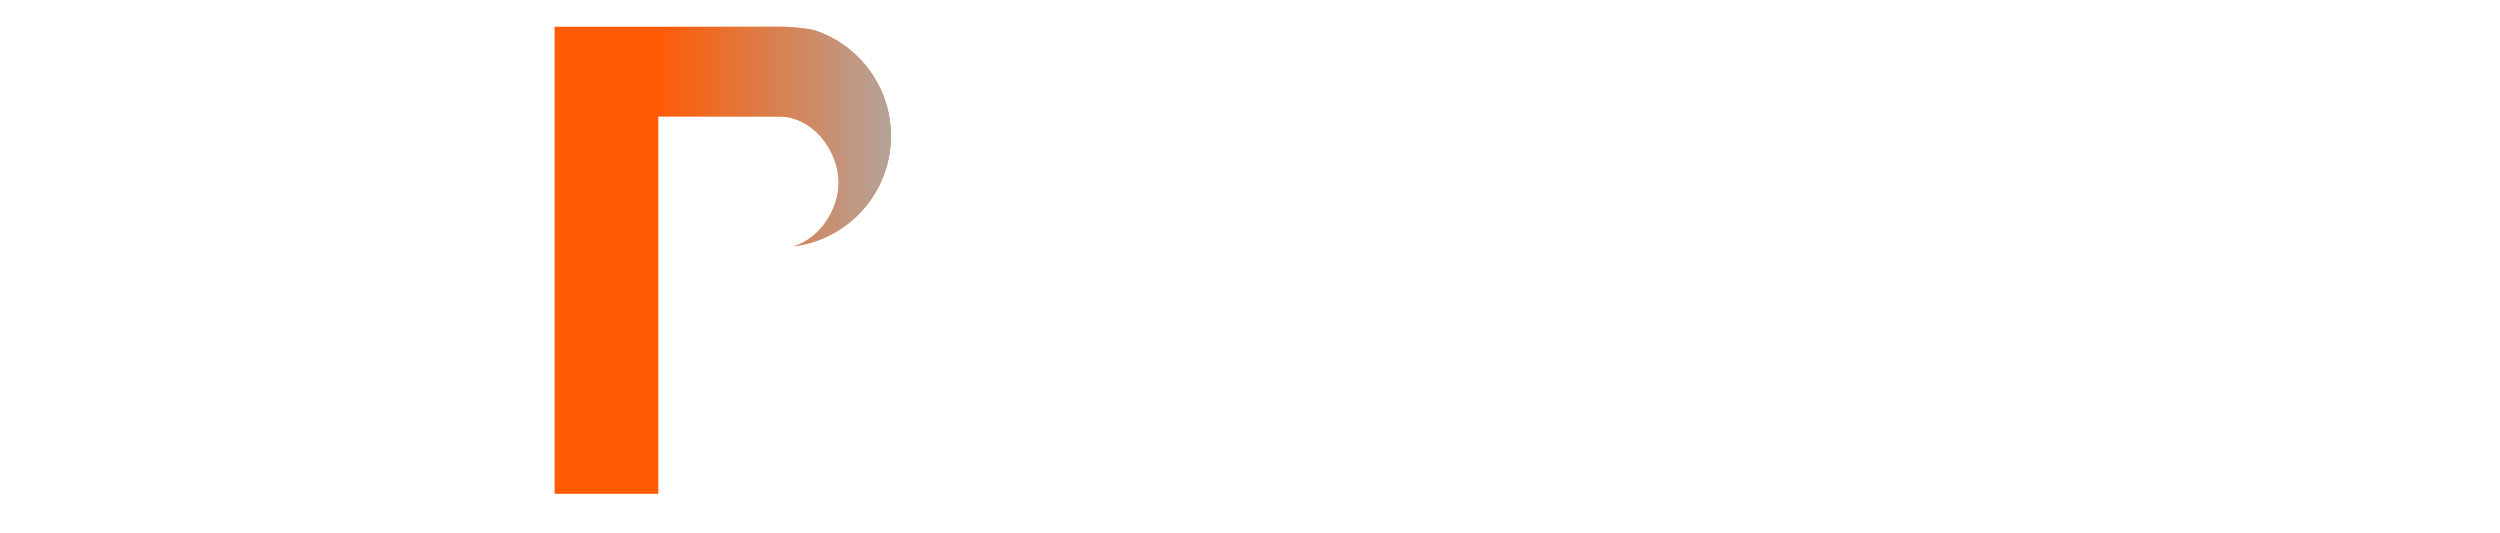
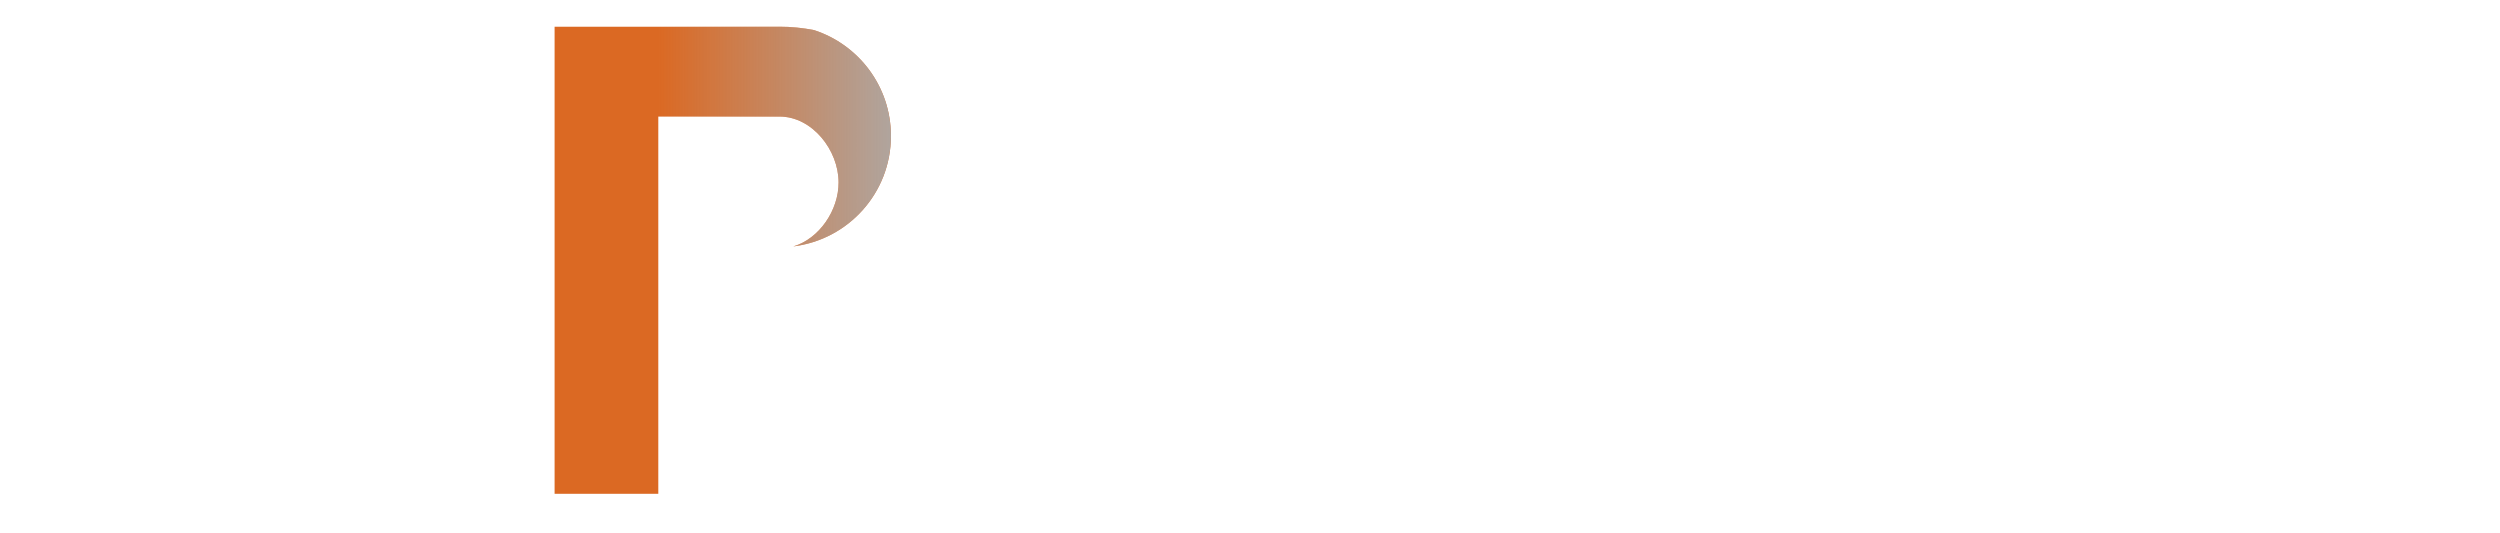
<svg xmlns="http://www.w3.org/2000/svg" version="1.1" viewBox="120 266 784 167" xml:space="preserve">
  <defs>
</defs>
  <g transform="matrix(2.0345 0 0 2.0345 512 349.3948)" id="glyphGroup_textPair_1778615469579_0.422315600394521">
    <g style="">
      <g transform="matrix(1 0 0 1 -154.126 -2.1338)">
        <g style="">
          <g transform="matrix(1 0 0 1 0 0)">
            <path style="stroke: none; stroke-width: 1; stroke-dasharray: none; stroke-linecap: butt; stroke-dashoffset: 0; stroke-linejoin: miter; stroke-miterlimit: 4; fill: rgb(255,255,255); fill-rule: nonzero; opacity: 1;" transform=" translate(-100, -100)" d="M 135.958 98.237 C 135.986 98.821 136 99.409 136 100 C 136 100.874 135.969 101.742 135.907 102.599 C 135.846 103.457 135.753 104.306 135.63 105.144 C 135.58 105.498 135.519 105.852 135.457 106.206 C 135.441 106.295 135.43 106.383 135.414 106.472 C 132.358 123.242 117.635 136 100 136 C 98.202 136 96.435 135.863 94.707 135.608 C 77.353 133.04 64 118.049 64 100 C 64 80.143 80.143 64 100 64 C 114.229 64 126.555 72.293 132.389 84.3 L 113.272 84.3 C 109.692 81.264 105.052 79.433 100 79.433 C 88.651 79.433 79.433 88.662 79.433 100 C 79.433 111.338 88.651 120.567 100 120.567 C 109.073 120.567 116.798 114.653 119.516 106.476 C 119.517 106.474 119.517 106.473 119.518 106.472 L 98.796 106.472 L 98.796 93.096 L 119.363 93.096 L 135.331 93.096 C 135.663 94.771 135.874 96.486 135.958 98.237 Z" stroke-linecap="round" />
          </g>
        </g>
      </g>
      <g transform="matrix(1 0 0 1 -75.3539 -0.874)">
        <g style="">
          <g transform="matrix(1 0 0 1 7.9921 0.2611)">
            <path style="stroke: none; stroke-width: 1; stroke-dasharray: none; stroke-linecap: butt; stroke-dashoffset: 0; stroke-linejoin: miter; stroke-miterlimit: 4; fill: rgb(255,255,255); fill-rule: nonzero; opacity: 1;" transform=" translate(-107.9919, -100.2611)" d="M 113.721 136 L 94.742 112.045 L 84.147 112.045 L 84.147 98.192 L 102.838 98.192 C 103.569 98.192 104.277 98.071 104.959 97.869 C 113.439 96.821 120.008 89.606 120.008 80.843 C 120.008 73.218 115.034 66.763 108.158 64.522 C 119.443 66.758 127.925 76.014 127.925 88.022 C 127.925 98.742 121.165 107.269 111.686 110.566 L 131.836 136 L 113.721 136 Z" stroke-linecap="round" />
          </g>
          <g transform="matrix(1 0 0 1 -5.914 0)">
-             <path style="stroke: none; stroke-width: 1; stroke-dasharray: none; stroke-linecap: butt; stroke-dashoffset: 0; stroke-linejoin: miter; stroke-miterlimit: 4; fill: rgb(255,91,4); fill-rule: nonzero; opacity: 1;" transform=" translate(-94.0858, -100)" d="M 120.008 80.843 C 120.008 89.606 113.439 96.821 104.959 97.869 C 108.957 96.682 111.941 92.311 111.941 88.022 C 111.941 83.002 107.858 77.853 102.838 77.853 L 84.148 77.853 L 84.148 136 L 68.163 136 L 68.163 64 L 84.148 64 L 84.148 64 L 102.838 64 L 102.838 64 C 104.663 64 106.442 64.182 108.158 64.522 C 115.035 66.763 120.008 73.218 120.008 80.843 Z" stroke-linecap="round" />
+             <path style="stroke: none; stroke-width: 1; stroke-dasharray: none; stroke-linecap: butt; stroke-dashoffset: 0; stroke-linejoin: miter; stroke-miterlimit: 4; fill: rgb(219,105,35); fill-rule: nonzero; opacity: 1;" transform=" translate(-94.0858, -100)" d="M 120.008 80.843 C 120.008 89.606 113.439 96.821 104.959 97.869 C 108.957 96.682 111.941 92.311 111.941 88.022 C 111.941 83.002 107.858 77.853 102.838 77.853 L 84.148 77.853 L 84.148 136 L 68.163 136 L 68.163 64 L 84.148 64 L 84.148 64 L 102.838 64 L 102.838 64 C 104.663 64 106.442 64.182 108.158 64.522 C 115.035 66.763 120.008 73.218 120.008 80.843 Z" stroke-linecap="round" />
          </g>
          <g transform="matrix(1 0 0 1 2.078 -19.0657)">
            <linearGradient id="SVGID_5392" gradientUnits="userSpaceOnUse" gradientTransform="matrix(1 0 0 1 0 0)" x1="84.148" y1="80.934" x2="120.008" y2="80.934">
              <stop offset="0%" style="stop-color:#ababab;stop-opacity: 0" />
              <stop offset="36.142%" style="stop-color:#ababab;stop-opacity: 0.325" />
              <stop offset="66.685%" style="stop-color:#ababab;stop-opacity: 0.6" />
              <stop offset="95.116%" style="stop-color:#ababab;stop-opacity: 0.856" />
              <stop offset="100%" style="stop-color:#ababab;stop-opacity: 0.9" />
            </linearGradient>
            <path style="stroke: none; stroke-width: 1; stroke-dasharray: none; stroke-linecap: butt; stroke-dashoffset: 0; stroke-linejoin: miter; stroke-miterlimit: 4; fill: url(#SVGID_5392); fill-rule: nonzero; opacity: 1;" transform=" translate(-102.0779, -80.9343)" d="M 84.148 64 L 102.838 64 L 102.838 64 C 104.663 64 106.442 64.182 108.158 64.522 C 115.035 66.763 120.008 73.218 120.008 80.843 C 120.008 89.606 113.439 96.821 104.959 97.869 C 108.957 96.682 111.941 92.311 111.941 88.022 C 111.941 83.002 107.858 77.853 102.838 77.853 L 84.148 77.853 L 84.148 64 Z" stroke-linecap="round" />
          </g>
        </g>
      </g>
      <g transform="matrix(1 0 0 1 -2.2075 -0.0001)">
        <g style="">
          <g transform="matrix(1 0 0 1 0 0)">
            <path style="stroke: none; stroke-width: 1; stroke-dasharray: none; stroke-linecap: butt; stroke-dashoffset: 0; stroke-linejoin: miter; stroke-miterlimit: 4; fill: rgb(255,255,255); fill-rule: nonzero; opacity: 1;" transform=" translate(-100.0024, -85.9773)" d="M 137.264 85.057 C 137.264 105.698 120.596 122.367 100.051 122.367 C 93.268 122.367 86.871 120.525 81.444 117.424 L 75.145 126.34 L 64.485 126.34 L 74.37 112.191 C 67.199 105.408 62.741 95.717 62.741 85.057 C 62.741 64.512 79.409 47.844 100.051 47.844 C 106.06 47.844 111.68 49.297 116.72 51.817 L 121.08 45.615 L 131.74 45.615 L 124.084 56.565 L 125.054 57.438 L 127.67 60.054 C 133.679 66.741 137.264 75.463 137.264 85.057 Z M 83.867 98.721 L 107.319 65.19 C 105.09 64.415 102.57 63.931 100.051 63.931 C 88.325 63.931 78.828 73.428 78.828 85.057 C 78.828 90.29 80.669 95.038 83.867 98.721 Z M 100.051 106.28 C 111.68 106.28 121.274 96.783 121.274 85.057 C 121.274 79.145 118.755 73.718 114.781 69.842 L 90.748 104.148 C 93.559 105.504 96.659 106.28 100.051 106.28 Z" stroke-linecap="round" />
          </g>
        </g>
      </g>
      <g transform="matrix(1 0 0 1 77.2668 -0.874)">
        <g style="">
          <g transform="matrix(1 0 0 1 0 0)">
            <path style="stroke: none; stroke-width: 1; stroke-dasharray: none; stroke-linecap: butt; stroke-dashoffset: 0; stroke-linejoin: miter; stroke-miterlimit: 4; fill: rgb(255,255,255); fill-rule: nonzero; opacity: 1;" transform=" translate(-100, -100)" d="M 117.623 64 L 133.606 64 L 133.606 117.886 L 133.606 135.996 L 133.606 136 L 82.377 94.929 L 82.377 135.996 L 66.394 135.996 L 66.394 64 L 66.394 64 L 117.623 105.071 L 117.623 64 Z" stroke-linecap="round" />
          </g>
        </g>
      </g>
      <g transform="matrix(1 0 0 1 156.52 -0.874)">
        <g style="">
          <g transform="matrix(1 0 0 1 0 0)">
            <path style="stroke: none; stroke-width: 1; stroke-dasharray: none; stroke-linecap: butt; stroke-dashoffset: 0; stroke-linejoin: miter; stroke-miterlimit: 4; fill: rgb(255,255,255); fill-rule: nonzero; opacity: 1;" transform=" translate(-100, -100)" d="M 117.623 64 L 133.606 64 L 133.606 117.886 L 133.606 135.996 L 133.606 136 L 82.377 94.929 L 82.377 135.996 L 66.394 135.996 L 66.394 64 L 66.394 64 L 117.623 105.071 L 117.623 64 Z" stroke-linecap="round" />
          </g>
        </g>
      </g>
    </g>
  </g>
  <g transform="matrix(2.0345 0 0 2.0345 512 349.3948)" style="" id="logo-title">
    <text xml:space="preserve" font-family="Brandmark-New-Bauhaus" font-size="72" font-style="normal" font-weight="600" style="stroke: none; stroke-width: 1; stroke-dasharray: none; stroke-linecap: butt; stroke-dashoffset: 0; stroke-linejoin: miter; stroke-miterlimit: 4; fill: rgb(255,255,255); fill-opacity: 0; fill-rule: nonzero; opacity: 1; text-decoration-thickness: 13.563%; white-space: pre;">
      <tspan x="-196.299" y="22.618">G</tspan>
      <tspan x="-116.659" y="22.618"></tspan>
      <tspan x="-45.642" y="22.618">Ø</tspan>
      <tspan x="34.193" y="22.618">N</tspan>
      <tspan x="113.446" y="22.618">N</tspan>
    </text>
  </g>
  <g transform="matrix(0.7478 0 0 0.741 512 477.0436)" id="glyphGroup_textPair_1778615469620_0.12364388525774639">
    <g style="">
      <g transform="matrix(1 0 0 1 -496.6099 -5.112)">
        <g style="">
          <g transform="matrix(1 0 0 1 0 0)">
            <path style="stroke: none; stroke-width: 1; stroke-dasharray: none; stroke-linecap: butt; stroke-dashoffset: 0; stroke-linejoin: miter; stroke-miterlimit: 4; fill: rgb(255,255,255); fill-rule: nonzero; opacity: 1;" transform=" translate(-100.972, -96.172)" d="M 98.92 72.844 Q 106.48 72.844 111.592 74.716 Q 116.704 76.588 119.728 79.828 Q 122.752 82.996 124.048 87.172 Q 125.416 91.348 125.416 95.956 Q 125.416 100.636 123.976 104.884 Q 122.536 109.132 119.368 112.444 Q 116.272 115.684 111.232 117.628 Q 106.192 119.5 98.92 119.5 L 76.528 119.5 L 76.528 72.844 Z M 84.736 112.3 L 98.848 112.3 Q 104.176 112.3 107.704 110.932 Q 111.232 109.564 113.32 107.26 Q 115.408 104.884 116.272 102.004 Q 117.136 99.052 117.136 95.956 Q 117.136 92.86 116.272 90.052 Q 115.408 87.172 113.32 84.94 Q 111.232 82.636 107.704 81.34 Q 104.176 79.972 98.848 79.972 L 84.736 79.972 Z" stroke-linecap="round" />
          </g>
        </g>
      </g>
      <g transform="matrix(1 0 0 1 -445.9398 0.288)">
        <g style="">
          <g transform="matrix(1 0 0 1 0 0)">
            <path style="stroke: none; stroke-width: 1; stroke-dasharray: none; stroke-linecap: butt; stroke-dashoffset: 0; stroke-linejoin: miter; stroke-miterlimit: 4; fill: rgb(255,255,255); fill-rule: nonzero; opacity: 1;" transform=" translate(-100.0541, -101.572)" d="M 111.916 107.692 L 119.62 107.692 Q 119.044 111.364 116.74 114.244 Q 114.508 117.052 110.62 118.708 Q 106.732 120.292 101.332 120.292 Q 95.212 120.292 90.388 118.06 Q 85.564 115.756 82.828 111.58 Q 80.092 107.404 80.092 101.644 Q 80.092 95.956 82.756 91.708 Q 85.42 87.46 90.1 85.156 Q 94.852 82.852 101.044 82.852 Q 107.452 82.852 111.7 85.156 Q 116.02 87.388 118.108 91.924 Q 120.196 96.388 119.836 103.228 L 88.228 103.228 Q 88.588 106.252 90.172 108.7 Q 91.828 111.076 94.636 112.444 Q 97.444 113.74 101.188 113.74 Q 105.364 113.74 108.172 112.084 Q 111.052 110.428 111.916 107.692 Z M 100.828 89.332 Q 95.932 89.332 92.764 91.78 Q 89.596 94.156 88.66 97.9 L 111.772 97.9 Q 111.484 93.868 108.532 91.636 Q 105.58 89.332 100.828 89.332 Z" stroke-linecap="round" />
          </g>
        </g>
      </g>
      <g transform="matrix(1 0 0 1 -404.7671 0.288)">
        <g style="">
          <g transform="matrix(1 0 0 1 0 0)">
            <path style="stroke: none; stroke-width: 1; stroke-dasharray: none; stroke-linecap: butt; stroke-dashoffset: 0; stroke-linejoin: miter; stroke-miterlimit: 4; fill: rgb(255,255,255); fill-rule: nonzero; opacity: 1;" transform=" translate(-99.991, -101.572)" d="M 84.196 107.692 L 91.612 107.692 Q 92.188 110.428 94.564 112.156 Q 96.94 113.812 100.972 113.812 Q 103.564 113.812 105.004 113.236 Q 106.516 112.66 107.092 111.652 Q 107.74 110.644 107.74 109.348 Q 107.74 107.764 106.804 106.9 Q 105.94 106.036 104.212 105.46 Q 102.484 104.884 99.892 104.452 Q 97.228 103.804 94.636 103.012 Q 92.044 102.22 89.956 101.068 Q 87.868 99.844 86.644 98.044 Q 85.492 96.172 85.492 93.508 Q 85.492 91.06 86.572 89.116 Q 87.724 87.1 89.74 85.732 Q 91.756 84.364 94.492 83.644 Q 97.228 82.852 100.468 82.852 Q 105.148 82.852 108.244 84.364 Q 111.412 85.876 112.996 88.612 Q 114.652 91.348 114.652 94.876 L 107.596 94.876 Q 107.02 91.996 105.364 90.7 Q 103.708 89.404 100.396 89.404 Q 97.084 89.404 95.356 90.556 Q 93.628 91.708 93.628 93.724 Q 93.628 95.236 94.708 96.172 Q 95.86 97.036 97.948 97.684 Q 100.036 98.332 102.844 98.98 Q 105.436 99.7 107.74 100.492 Q 110.044 101.212 111.844 102.364 Q 113.716 103.444 114.796 105.244 Q 115.876 107.044 115.876 109.708 Q 115.876 113.02 114.076 115.396 Q 112.348 117.772 109.036 119.068 Q 105.724 120.292 101.044 120.292 Q 96.94 120.292 93.916 119.356 Q 90.964 118.42 88.948 116.908 Q 87.004 115.396 85.924 113.668 Q 84.844 111.94 84.412 110.356 Q 84.052 108.772 84.196 107.692 Z" stroke-linecap="round" />
          </g>
        </g>
      </g>
      <g transform="matrix(1 0 0 1 -377.0899 -7.308)">
        <g style="">
          <g transform="matrix(1 0 0 1 -0.036 7.596)">
            <path style="stroke: none; stroke-width: 1; stroke-dasharray: none; stroke-linecap: butt; stroke-dashoffset: 0; stroke-linejoin: miter; stroke-miterlimit: 4; fill: rgb(255,255,255); fill-rule: nonzero; opacity: 1;" transform=" translate(-99.928, -101.572)" d="M 95.896 83.644 L 103.96 83.644 L 103.96 119.5 L 95.896 119.5 Z" stroke-linecap="round" />
          </g>
          <g transform="matrix(1 0 0 1 0 -21.672)">
            <path style="stroke: none; stroke-width: 1; stroke-dasharray: none; stroke-linecap: butt; stroke-dashoffset: 0; stroke-linejoin: miter; stroke-miterlimit: 4; fill: rgb(255,255,255); fill-rule: nonzero; opacity: 1;" transform=" translate(-99.964, -72.304)" d="M 104.752 68.452 L 104.752 76.156 L 95.176 76.156 L 95.176 68.452 Z" stroke-linecap="round" />
          </g>
        </g>
      </g>
      <g transform="matrix(1 0 0 1 -345.2659 7.2)">
        <g style="">
          <g transform="matrix(1 0 0 1 0 0)">
            <path style="stroke: none; stroke-width: 1; stroke-dasharray: none; stroke-linecap: butt; stroke-dashoffset: 0; stroke-linejoin: miter; stroke-miterlimit: 4; fill: rgb(255,255,255); fill-rule: nonzero; opacity: 1;" transform=" translate(-100.324, -108.484)" d="M 98.056 113.956 Q 93.016 113.956 88.912 112.156 Q 84.88 110.356 82.504 106.9 Q 80.2 103.444 80.2 98.62 Q 80.2 93.796 82.432 90.268 Q 84.736 86.74 88.768 84.796 Q 92.872 82.852 98.056 82.852 Q 99.568 82.852 100.936 83.068 Q 102.376 83.284 103.672 83.644 L 120.448 83.716 L 120.448 90.412 Q 116.992 90.484 113.464 89.476 Q 110.008 88.396 107.344 87.244 L 107.128 86.812 Q 109.576 88.036 111.52 89.836 Q 113.536 91.564 114.688 93.796 Q 115.84 96.028 115.84 98.836 Q 115.84 103.588 113.536 106.972 Q 111.304 110.356 107.272 112.156 Q 103.312 113.956 98.056 113.956 Z M 109.576 134.116 L 109.576 132.46 Q 109.576 128.932 107.488 127.492 Q 105.4 126.052 101.656 126.052 L 91.936 126.052 Q 89.056 126.052 86.968 125.548 Q 84.952 125.116 83.728 124.18 Q 82.504 123.316 81.928 122.092 Q 81.352 120.94 81.352 119.5 Q 81.352 116.62 83.08 115.18 Q 84.88 113.74 87.76 113.308 Q 90.712 112.876 93.952 113.164 L 98.056 113.956 Q 93.808 114.1 91.576 114.748 Q 89.416 115.324 89.416 117.124 Q 89.416 118.204 90.28 118.852 Q 91.144 119.5 92.728 119.5 L 102.952 119.5 Q 107.344 119.5 110.656 120.508 Q 113.968 121.588 115.768 124.036 Q 117.64 126.556 117.64 130.876 L 117.64 134.116 Z M 98.056 107.692 Q 100.936 107.692 103.168 106.612 Q 105.4 105.532 106.696 103.516 Q 107.992 101.5 107.992 98.62 Q 107.992 95.74 106.696 93.652 Q 105.4 91.564 103.168 90.484 Q 100.936 89.404 98.056 89.404 Q 95.248 89.404 92.944 90.484 Q 90.712 91.564 89.416 93.652 Q 88.12 95.668 88.12 98.62 Q 88.12 101.5 89.416 103.516 Q 90.712 105.532 92.944 106.612 Q 95.176 107.692 98.056 107.692 Z" stroke-linecap="round" />
          </g>
        </g>
      </g>
      <g transform="matrix(1 0 0 1 -300.0499 -0.108)">
        <g style="">
          <g transform="matrix(1 0 0 1 0 0)">
            <path style="stroke: none; stroke-width: 1; stroke-dasharray: none; stroke-linecap: butt; stroke-dashoffset: 0; stroke-linejoin: miter; stroke-miterlimit: 4; fill: rgb(255,255,255); fill-rule: nonzero; opacity: 1;" transform=" translate(-100.036, -101.176)" d="M 81.352 83.644 L 89.344 83.644 L 89.344 119.5 L 81.352 119.5 Z M 104.464 82.852 Q 107.56 82.852 110.152 83.716 Q 112.816 84.58 114.688 86.38 Q 116.632 88.108 117.64 90.7 Q 118.72 93.292 118.72 96.82 L 118.72 119.5 L 110.728 119.5 L 110.728 98.404 Q 110.728 94.012 108.568 91.924 Q 106.48 89.764 101.944 89.764 Q 98.488 89.764 95.608 91.276 Q 92.8 92.716 91 95.092 Q 89.2 97.396 88.912 100.204 L 88.84 96.316 Q 89.2 93.652 90.424 91.276 Q 91.648 88.828 93.664 86.956 Q 95.68 85.012 98.416 83.932 Q 101.152 82.852 104.464 82.852 Z" stroke-linecap="round" />
          </g>
        </g>
      </g>
      <g transform="matrix(1 0 0 1 -267.9379 -7.308)">
        <g style="">
          <g transform="matrix(1 0 0 1 -0.036 7.596)">
            <path style="stroke: none; stroke-width: 1; stroke-dasharray: none; stroke-linecap: butt; stroke-dashoffset: 0; stroke-linejoin: miter; stroke-miterlimit: 4; fill: rgb(255,255,255); fill-rule: nonzero; opacity: 1;" transform=" translate(-99.928, -101.572)" d="M 95.896 83.644 L 103.96 83.644 L 103.96 119.5 L 95.896 119.5 Z" stroke-linecap="round" />
          </g>
          <g transform="matrix(1 0 0 1 0 -21.672)">
            <path style="stroke: none; stroke-width: 1; stroke-dasharray: none; stroke-linecap: butt; stroke-dashoffset: 0; stroke-linejoin: miter; stroke-miterlimit: 4; fill: rgb(255,255,255); fill-rule: nonzero; opacity: 1;" transform=" translate(-99.964, -72.304)" d="M 104.752 68.452 L 104.752 76.156 L 95.176 76.156 L 95.176 68.452 Z" stroke-linecap="round" />
          </g>
        </g>
      </g>
      <g transform="matrix(1 0 0 1 -235.6819 -0.108)">
        <g style="">
          <g transform="matrix(1 0 0 1 0 0)">
            <path style="stroke: none; stroke-width: 1; stroke-dasharray: none; stroke-linecap: butt; stroke-dashoffset: 0; stroke-linejoin: miter; stroke-miterlimit: 4; fill: rgb(255,255,255); fill-rule: nonzero; opacity: 1;" transform=" translate(-100.036, -101.176)" d="M 81.352 83.644 L 89.344 83.644 L 89.344 119.5 L 81.352 119.5 Z M 104.464 82.852 Q 107.56 82.852 110.152 83.716 Q 112.816 84.58 114.688 86.38 Q 116.632 88.108 117.64 90.7 Q 118.72 93.292 118.72 96.82 L 118.72 119.5 L 110.728 119.5 L 110.728 98.404 Q 110.728 94.012 108.568 91.924 Q 106.48 89.764 101.944 89.764 Q 98.488 89.764 95.608 91.276 Q 92.8 92.716 91 95.092 Q 89.2 97.396 88.912 100.204 L 88.84 96.316 Q 89.2 93.652 90.424 91.276 Q 91.648 88.828 93.664 86.956 Q 95.68 85.012 98.416 83.932 Q 101.152 82.852 104.464 82.852 Z" stroke-linecap="round" />
          </g>
        </g>
      </g>
      <g transform="matrix(1 0 0 1 -189.8899 7.2)">
        <g style="">
          <g transform="matrix(1 0 0 1 0 0)">
            <path style="stroke: none; stroke-width: 1; stroke-dasharray: none; stroke-linecap: butt; stroke-dashoffset: 0; stroke-linejoin: miter; stroke-miterlimit: 4; fill: rgb(255,255,255); fill-rule: nonzero; opacity: 1;" transform=" translate(-100.324, -108.484)" d="M 98.056 113.956 Q 93.016 113.956 88.912 112.156 Q 84.88 110.356 82.504 106.9 Q 80.2 103.444 80.2 98.62 Q 80.2 93.796 82.432 90.268 Q 84.736 86.74 88.768 84.796 Q 92.872 82.852 98.056 82.852 Q 99.568 82.852 100.936 83.068 Q 102.376 83.284 103.672 83.644 L 120.448 83.716 L 120.448 90.412 Q 116.992 90.484 113.464 89.476 Q 110.008 88.396 107.344 87.244 L 107.128 86.812 Q 109.576 88.036 111.52 89.836 Q 113.536 91.564 114.688 93.796 Q 115.84 96.028 115.84 98.836 Q 115.84 103.588 113.536 106.972 Q 111.304 110.356 107.272 112.156 Q 103.312 113.956 98.056 113.956 Z M 109.576 134.116 L 109.576 132.46 Q 109.576 128.932 107.488 127.492 Q 105.4 126.052 101.656 126.052 L 91.936 126.052 Q 89.056 126.052 86.968 125.548 Q 84.952 125.116 83.728 124.18 Q 82.504 123.316 81.928 122.092 Q 81.352 120.94 81.352 119.5 Q 81.352 116.62 83.08 115.18 Q 84.88 113.74 87.76 113.308 Q 90.712 112.876 93.952 113.164 L 98.056 113.956 Q 93.808 114.1 91.576 114.748 Q 89.416 115.324 89.416 117.124 Q 89.416 118.204 90.28 118.852 Q 91.144 119.5 92.728 119.5 L 102.952 119.5 Q 107.344 119.5 110.656 120.508 Q 113.968 121.588 115.768 124.036 Q 117.64 126.556 117.64 130.876 L 117.64 134.116 Z M 98.056 107.692 Q 100.936 107.692 103.168 106.612 Q 105.4 105.532 106.696 103.516 Q 107.992 101.5 107.992 98.62 Q 107.992 95.74 106.696 93.652 Q 105.4 91.564 103.168 90.484 Q 100.936 89.404 98.056 89.404 Q 95.248 89.404 92.944 90.484 Q 90.712 91.564 89.416 93.652 Q 88.12 95.668 88.12 98.62 Q 88.12 101.5 89.416 103.516 Q 90.712 105.532 92.944 106.612 Q 95.176 107.692 98.056 107.692 Z" stroke-linecap="round" />
          </g>
        </g>
      </g>
      <g transform="matrix(1 0 0 1 -126.9979 -5.112)">
        <g style="">
          <g transform="matrix(1 0 0 1 0 0)">
            <path style="stroke: none; stroke-width: 1; stroke-dasharray: none; stroke-linecap: butt; stroke-dashoffset: 0; stroke-linejoin: miter; stroke-miterlimit: 4; fill: rgb(255,255,255); fill-rule: nonzero; opacity: 1;" transform=" translate(-101.08, -96.172)" d="M 90.64 72.844 L 90.64 112.444 L 119.728 112.444 L 119.728 119.5 L 82.432 119.5 L 82.432 72.844 Z" stroke-linecap="round" />
          </g>
        </g>
      </g>
      <g transform="matrix(1 0 0 1 -95.8579 -7.308)">
        <g style="">
          <g transform="matrix(1 0 0 1 -0.036 7.596)">
            <path style="stroke: none; stroke-width: 1; stroke-dasharray: none; stroke-linecap: butt; stroke-dashoffset: 0; stroke-linejoin: miter; stroke-miterlimit: 4; fill: rgb(255,255,255); fill-rule: nonzero; opacity: 1;" transform=" translate(-99.928, -101.572)" d="M 95.896 83.644 L 103.96 83.644 L 103.96 119.5 L 95.896 119.5 Z" stroke-linecap="round" />
          </g>
          <g transform="matrix(1 0 0 1 0 -21.672)">
            <path style="stroke: none; stroke-width: 1; stroke-dasharray: none; stroke-linecap: butt; stroke-dashoffset: 0; stroke-linejoin: miter; stroke-miterlimit: 4; fill: rgb(255,255,255); fill-rule: nonzero; opacity: 1;" transform=" translate(-99.964, -72.304)" d="M 104.752 68.452 L 104.752 76.156 L 95.176 76.156 L 95.176 68.452 Z" stroke-linecap="round" />
          </g>
        </g>
      </g>
      <g transform="matrix(1 0 0 1 -65.9779 0.288)">
        <g style="">
          <g transform="matrix(1 0 0 1 0 0)">
            <path style="stroke: none; stroke-width: 1; stroke-dasharray: none; stroke-linecap: butt; stroke-dashoffset: 0; stroke-linejoin: miter; stroke-miterlimit: 4; fill: rgb(255,255,255); fill-rule: nonzero; opacity: 1;" transform=" translate(-99.964, -101.572)" d="M 101.224 113.812 L 98.416 113.812 L 110.8 83.644 L 119.512 83.644 L 103.672 119.5 L 96.04 119.5 L 80.416 83.644 L 89.2 83.644 Z" stroke-linecap="round" />
          </g>
        </g>
      </g>
      <g transform="matrix(1 0 0 1 -36.0979 -7.308)">
        <g style="">
          <g transform="matrix(1 0 0 1 -0.036 7.596)">
            <path style="stroke: none; stroke-width: 1; stroke-dasharray: none; stroke-linecap: butt; stroke-dashoffset: 0; stroke-linejoin: miter; stroke-miterlimit: 4; fill: rgb(255,255,255); fill-rule: nonzero; opacity: 1;" transform=" translate(-99.928, -101.572)" d="M 95.896 83.644 L 103.96 83.644 L 103.96 119.5 L 95.896 119.5 Z" stroke-linecap="round" />
          </g>
          <g transform="matrix(1 0 0 1 0 -21.672)">
            <path style="stroke: none; stroke-width: 1; stroke-dasharray: none; stroke-linecap: butt; stroke-dashoffset: 0; stroke-linejoin: miter; stroke-miterlimit: 4; fill: rgb(255,255,255); fill-rule: nonzero; opacity: 1;" transform=" translate(-99.964, -72.304)" d="M 104.752 68.452 L 104.752 76.156 L 95.176 76.156 L 95.176 68.452 Z" stroke-linecap="round" />
          </g>
        </g>
      </g>
      <g transform="matrix(1 0 0 1 -3.8419 -0.108)">
        <g style="">
          <g transform="matrix(1 0 0 1 0 0)">
            <path style="stroke: none; stroke-width: 1; stroke-dasharray: none; stroke-linecap: butt; stroke-dashoffset: 0; stroke-linejoin: miter; stroke-miterlimit: 4; fill: rgb(255,255,255); fill-rule: nonzero; opacity: 1;" transform=" translate(-100.036, -101.176)" d="M 81.352 83.644 L 89.344 83.644 L 89.344 119.5 L 81.352 119.5 Z M 104.464 82.852 Q 107.56 82.852 110.152 83.716 Q 112.816 84.58 114.688 86.38 Q 116.632 88.108 117.64 90.7 Q 118.72 93.292 118.72 96.82 L 118.72 119.5 L 110.728 119.5 L 110.728 98.404 Q 110.728 94.012 108.568 91.924 Q 106.48 89.764 101.944 89.764 Q 98.488 89.764 95.608 91.276 Q 92.8 92.716 91 95.092 Q 89.2 97.396 88.912 100.204 L 88.84 96.316 Q 89.2 93.652 90.424 91.276 Q 91.648 88.828 93.664 86.956 Q 95.68 85.012 98.416 83.932 Q 101.152 82.852 104.464 82.852 Z" stroke-linecap="round" />
          </g>
        </g>
      </g>
      <g transform="matrix(1 0 0 1 41.9501 7.2)">
        <g style="">
          <g transform="matrix(1 0 0 1 0 0)">
            <path style="stroke: none; stroke-width: 1; stroke-dasharray: none; stroke-linecap: butt; stroke-dashoffset: 0; stroke-linejoin: miter; stroke-miterlimit: 4; fill: rgb(255,255,255); fill-rule: nonzero; opacity: 1;" transform=" translate(-100.324, -108.484)" d="M 98.056 113.956 Q 93.016 113.956 88.912 112.156 Q 84.88 110.356 82.504 106.9 Q 80.2 103.444 80.2 98.62 Q 80.2 93.796 82.432 90.268 Q 84.736 86.74 88.768 84.796 Q 92.872 82.852 98.056 82.852 Q 99.568 82.852 100.936 83.068 Q 102.376 83.284 103.672 83.644 L 120.448 83.716 L 120.448 90.412 Q 116.992 90.484 113.464 89.476 Q 110.008 88.396 107.344 87.244 L 107.128 86.812 Q 109.576 88.036 111.52 89.836 Q 113.536 91.564 114.688 93.796 Q 115.84 96.028 115.84 98.836 Q 115.84 103.588 113.536 106.972 Q 111.304 110.356 107.272 112.156 Q 103.312 113.956 98.056 113.956 Z M 109.576 134.116 L 109.576 132.46 Q 109.576 128.932 107.488 127.492 Q 105.4 126.052 101.656 126.052 L 91.936 126.052 Q 89.056 126.052 86.968 125.548 Q 84.952 125.116 83.728 124.18 Q 82.504 123.316 81.928 122.092 Q 81.352 120.94 81.352 119.5 Q 81.352 116.62 83.08 115.18 Q 84.88 113.74 87.76 113.308 Q 90.712 112.876 93.952 113.164 L 98.056 113.956 Q 93.808 114.1 91.576 114.748 Q 89.416 115.324 89.416 117.124 Q 89.416 118.204 90.28 118.852 Q 91.144 119.5 92.728 119.5 L 102.952 119.5 Q 107.344 119.5 110.656 120.508 Q 113.968 121.588 115.768 124.036 Q 117.64 126.556 117.64 130.876 L 117.64 134.116 Z M 98.056 107.692 Q 100.936 107.692 103.168 106.612 Q 105.4 105.532 106.696 103.516 Q 107.992 101.5 107.992 98.62 Q 107.992 95.74 106.696 93.652 Q 105.4 91.564 103.168 90.484 Q 100.936 89.404 98.056 89.404 Q 95.248 89.404 92.944 90.484 Q 90.712 91.564 89.416 93.652 Q 88.12 95.668 88.12 98.62 Q 88.12 101.5 89.416 103.516 Q 90.712 105.532 92.944 106.612 Q 95.176 107.692 98.056 107.692 Z" stroke-linecap="round" />
          </g>
        </g>
      </g>
      <g transform="matrix(1 0 0 1 106.6781 -5.112)">
        <g style="">
          <g transform="matrix(1 0 0 1 0 0)">
            <path style="stroke: none; stroke-width: 1; stroke-dasharray: none; stroke-linecap: butt; stroke-dashoffset: 0; stroke-linejoin: miter; stroke-miterlimit: 4; fill: rgb(255,255,255); fill-rule: nonzero; opacity: 1;" transform=" translate(-100.648, -96.172)" d="M 88.372 99.628 L 88.372 112.444 L 121.132 112.444 L 121.132 119.5 L 80.164 119.5 L 80.164 72.844 L 121.06 72.844 L 121.06 79.9 L 88.372 79.9 L 88.372 92.86 L 115.156 92.86 L 115.156 99.628 Z" stroke-linecap="round" />
          </g>
        </g>
      </g>
      <g transform="matrix(1 0 0 1 153.4421 0.288)">
        <g style="">
          <g transform="matrix(1 0 0 1 0 0)">
            <path style="stroke: none; stroke-width: 1; stroke-dasharray: none; stroke-linecap: butt; stroke-dashoffset: 0; stroke-linejoin: miter; stroke-miterlimit: 4; fill: rgb(255,255,255); fill-rule: nonzero; opacity: 1;" transform=" translate(-100, -101.572)" d="M 120.232 105.604 Q 119.8 110.212 117.28 113.524 Q 114.76 116.836 110.512 118.564 Q 106.336 120.292 100.864 120.292 Q 94.96 120.292 90.136 118.132 Q 85.384 115.972 82.576 111.796 Q 79.768 107.62 79.768 101.644 Q 79.768 95.668 82.576 91.492 Q 85.384 87.316 90.136 85.084 Q 94.96 82.852 100.864 82.852 Q 106.336 82.852 110.512 84.652 Q 114.688 86.38 117.208 89.62 Q 119.728 92.86 120.16 97.468 L 112.816 97.468 Q 111.592 93.652 108.352 91.564 Q 105.184 89.404 100.864 89.404 Q 97.336 89.404 94.384 90.844 Q 91.432 92.212 89.632 94.948 Q 87.904 97.612 87.904 101.644 Q 87.904 105.604 89.632 108.34 Q 91.432 111.076 94.384 112.444 Q 97.336 113.74 100.864 113.74 Q 105.616 113.74 108.64 111.652 Q 111.736 109.492 112.888 105.604 Z" stroke-linecap="round" />
          </g>
        </g>
      </g>
      <g transform="matrix(1 0 0 1 199.7021 0.288)">
        <g style="">
          <g transform="matrix(1 0 0 1 0 0)">
            <path style="stroke: none; stroke-width: 1; stroke-dasharray: none; stroke-linecap: butt; stroke-dashoffset: 0; stroke-linejoin: miter; stroke-miterlimit: 4; fill: rgb(255,255,255); fill-rule: nonzero; opacity: 1;" transform=" translate(-99.964, -101.572)" d="M 100.072 120.292 Q 94.096 120.292 89.344 118.132 Q 84.592 115.972 81.856 111.796 Q 79.12 107.62 79.12 101.644 Q 79.12 95.74 81.856 91.564 Q 84.592 87.316 89.344 85.084 Q 94.096 82.852 100.072 82.852 Q 106.048 82.852 110.728 85.084 Q 115.408 87.316 118.072 91.564 Q 120.808 95.74 120.808 101.644 Q 120.808 107.62 118.072 111.796 Q 115.408 115.972 110.728 118.132 Q 106.048 120.292 100.072 120.292 Z M 100.072 113.74 Q 103.528 113.74 106.408 112.372 Q 109.288 111.004 110.944 108.268 Q 112.672 105.532 112.672 101.644 Q 112.672 97.756 110.944 95.02 Q 109.288 92.284 106.408 90.844 Q 103.6 89.332 100.072 89.332 Q 96.544 89.332 93.664 90.772 Q 90.784 92.212 88.984 94.948 Q 87.256 97.684 87.256 101.644 Q 87.256 105.532 88.984 108.268 Q 90.712 111.004 93.592 112.372 Q 96.544 113.74 100.072 113.74 Z" stroke-linecap="round" />
          </g>
        </g>
      </g>
      <g transform="matrix(1 0 0 1 241.9369 0.288)">
        <g style="">
          <g transform="matrix(1 0 0 1 0 0)">
            <path style="stroke: none; stroke-width: 1; stroke-dasharray: none; stroke-linecap: butt; stroke-dashoffset: 0; stroke-linejoin: miter; stroke-miterlimit: 4; fill: rgb(255,255,255); fill-rule: nonzero; opacity: 1;" transform=" translate(-99.991, -101.572)" d="M 84.196 107.692 L 91.612 107.692 Q 92.188 110.428 94.564 112.156 Q 96.94 113.812 100.972 113.812 Q 103.564 113.812 105.004 113.236 Q 106.516 112.66 107.092 111.652 Q 107.74 110.644 107.74 109.348 Q 107.74 107.764 106.804 106.9 Q 105.94 106.036 104.212 105.46 Q 102.484 104.884 99.892 104.452 Q 97.228 103.804 94.636 103.012 Q 92.044 102.22 89.956 101.068 Q 87.868 99.844 86.644 98.044 Q 85.492 96.172 85.492 93.508 Q 85.492 91.06 86.572 89.116 Q 87.724 87.1 89.74 85.732 Q 91.756 84.364 94.492 83.644 Q 97.228 82.852 100.468 82.852 Q 105.148 82.852 108.244 84.364 Q 111.412 85.876 112.996 88.612 Q 114.652 91.348 114.652 94.876 L 107.596 94.876 Q 107.02 91.996 105.364 90.7 Q 103.708 89.404 100.396 89.404 Q 97.084 89.404 95.356 90.556 Q 93.628 91.708 93.628 93.724 Q 93.628 95.236 94.708 96.172 Q 95.86 97.036 97.948 97.684 Q 100.036 98.332 102.844 98.98 Q 105.436 99.7 107.74 100.492 Q 110.044 101.212 111.844 102.364 Q 113.716 103.444 114.796 105.244 Q 115.876 107.044 115.876 109.708 Q 115.876 113.02 114.076 115.396 Q 112.348 117.772 109.036 119.068 Q 105.724 120.292 101.044 120.292 Q 96.94 120.292 93.916 119.356 Q 90.964 118.42 88.948 116.908 Q 87.004 115.396 85.924 113.668 Q 84.844 111.94 84.412 110.356 Q 84.052 108.772 84.196 107.692 Z" stroke-linecap="round" />
          </g>
        </g>
      </g>
      <g transform="matrix(1 0 0 1 280.6301 7.488)">
        <g style="">
          <g transform="matrix(1 0 0 1 0 0)">
            <path style="stroke: none; stroke-width: 1; stroke-dasharray: none; stroke-linecap: butt; stroke-dashoffset: 0; stroke-linejoin: miter; stroke-miterlimit: 4; fill: rgb(255,255,255); fill-rule: nonzero; opacity: 1;" transform=" translate(-99.964, -108.772)" d="M 79.984 83.644 L 88.552 83.644 L 103.024 118.06 L 96.112 119.5 Z M 119.944 83.644 L 96.904 133.9 L 88.48 133.9 L 98.344 114.244 L 111.376 83.644 Z" stroke-linecap="round" />
          </g>
        </g>
      </g>
      <g transform="matrix(1 0 0 1 319.4809 0.288)">
        <g style="">
          <g transform="matrix(1 0 0 1 0 0)">
            <path style="stroke: none; stroke-width: 1; stroke-dasharray: none; stroke-linecap: butt; stroke-dashoffset: 0; stroke-linejoin: miter; stroke-miterlimit: 4; fill: rgb(255,255,255); fill-rule: nonzero; opacity: 1;" transform=" translate(-99.991, -101.572)" d="M 84.196 107.692 L 91.612 107.692 Q 92.188 110.428 94.564 112.156 Q 96.94 113.812 100.972 113.812 Q 103.564 113.812 105.004 113.236 Q 106.516 112.66 107.092 111.652 Q 107.74 110.644 107.74 109.348 Q 107.74 107.764 106.804 106.9 Q 105.94 106.036 104.212 105.46 Q 102.484 104.884 99.892 104.452 Q 97.228 103.804 94.636 103.012 Q 92.044 102.22 89.956 101.068 Q 87.868 99.844 86.644 98.044 Q 85.492 96.172 85.492 93.508 Q 85.492 91.06 86.572 89.116 Q 87.724 87.1 89.74 85.732 Q 91.756 84.364 94.492 83.644 Q 97.228 82.852 100.468 82.852 Q 105.148 82.852 108.244 84.364 Q 111.412 85.876 112.996 88.612 Q 114.652 91.348 114.652 94.876 L 107.596 94.876 Q 107.02 91.996 105.364 90.7 Q 103.708 89.404 100.396 89.404 Q 97.084 89.404 95.356 90.556 Q 93.628 91.708 93.628 93.724 Q 93.628 95.236 94.708 96.172 Q 95.86 97.036 97.948 97.684 Q 100.036 98.332 102.844 98.98 Q 105.436 99.7 107.74 100.492 Q 110.044 101.212 111.844 102.364 Q 113.716 103.444 114.796 105.244 Q 115.876 107.044 115.876 109.708 Q 115.876 113.02 114.076 115.396 Q 112.348 117.772 109.036 119.068 Q 105.724 120.292 101.044 120.292 Q 96.94 120.292 93.916 119.356 Q 90.964 118.42 88.948 116.908 Q 87.004 115.396 85.924 113.668 Q 84.844 111.94 84.412 110.356 Q 84.052 108.772 84.196 107.692 Z" stroke-linecap="round" />
          </g>
        </g>
      </g>
      <g transform="matrix(1 0 0 1 352.7381 -4.536)">
        <g style="">
          <g transform="matrix(1 0 0 1 0 0)">
            <path style="stroke: none; stroke-width: 1; stroke-dasharray: none; stroke-linecap: butt; stroke-dashoffset: 0; stroke-linejoin: miter; stroke-miterlimit: 4; fill: rgb(255,255,255); fill-rule: nonzero; opacity: 1;" transform=" translate(-100.072, -96.748)" d="M 87.4 83.644 L 112.744 83.644 L 112.744 90.196 L 87.4 90.196 Z M 96.04 73.996 L 104.104 73.996 L 104.104 119.5 L 96.04 119.5 Z" stroke-linecap="round" />
          </g>
        </g>
      </g>
      <g transform="matrix(1 0 0 1 389.1882 0.288)">
        <g style="">
          <g transform="matrix(1 0 0 1 0 0)">
            <path style="stroke: none; stroke-width: 1; stroke-dasharray: none; stroke-linecap: butt; stroke-dashoffset: 0; stroke-linejoin: miter; stroke-miterlimit: 4; fill: rgb(255,255,255); fill-rule: nonzero; opacity: 1;" transform=" translate(-100.0541, -101.572)" d="M 111.916 107.692 L 119.62 107.692 Q 119.044 111.364 116.74 114.244 Q 114.508 117.052 110.62 118.708 Q 106.732 120.292 101.332 120.292 Q 95.212 120.292 90.388 118.06 Q 85.564 115.756 82.828 111.58 Q 80.092 107.404 80.092 101.644 Q 80.092 95.956 82.756 91.708 Q 85.42 87.46 90.1 85.156 Q 94.852 82.852 101.044 82.852 Q 107.452 82.852 111.7 85.156 Q 116.02 87.388 118.108 91.924 Q 120.196 96.388 119.836 103.228 L 88.228 103.228 Q 88.588 106.252 90.172 108.7 Q 91.828 111.076 94.636 112.444 Q 97.444 113.74 101.188 113.74 Q 105.364 113.74 108.172 112.084 Q 111.052 110.428 111.916 107.692 Z M 100.828 89.332 Q 95.932 89.332 92.764 91.78 Q 89.596 94.156 88.66 97.9 L 111.772 97.9 Q 111.484 93.868 108.532 91.636 Q 105.58 89.332 100.828 89.332 Z" stroke-linecap="round" />
          </g>
        </g>
      </g>
      <g transform="matrix(1 0 0 1 449.1101 -0.108)">
        <g style="">
          <g transform="matrix(1 0 0 1 0 0)">
            <path style="stroke: none; stroke-width: 1; stroke-dasharray: none; stroke-linecap: butt; stroke-dashoffset: 0; stroke-linejoin: miter; stroke-miterlimit: 4; fill: rgb(255,255,255); fill-rule: nonzero; opacity: 1;" transform=" translate(-100.072, -101.176)" d="M 67.06 83.644 L 75.052 83.644 L 75.052 119.5 L 67.06 119.5 Z M 90.172 82.852 Q 93.268 82.852 95.86 83.716 Q 98.524 84.58 100.396 86.38 Q 102.34 88.108 103.348 90.7 Q 104.428 93.292 104.428 96.82 L 104.428 119.5 L 96.436 119.5 L 96.436 98.404 Q 96.436 94.012 94.276 91.924 Q 92.188 89.764 87.652 89.764 Q 84.196 89.764 81.316 91.276 Q 78.508 92.716 76.708 95.092 Q 74.908 97.396 74.62 100.204 L 74.548 96.316 Q 74.908 93.652 76.132 91.276 Q 77.356 88.828 79.372 86.956 Q 81.388 85.012 84.124 83.932 Q 86.86 82.852 90.172 82.852 Z M 118.756 82.852 Q 121.924 82.852 124.516 83.716 Q 127.108 84.58 128.98 86.38 Q 130.924 88.108 132.004 90.7 Q 133.084 93.292 133.084 96.82 L 133.084 119.5 L 125.02 119.5 L 125.02 98.404 Q 125.02 94.012 122.86 91.924 Q 120.772 89.764 116.236 89.764 Q 112.78 89.764 109.9 91.276 Q 107.092 92.716 105.292 95.092 Q 103.564 97.396 103.276 100.204 L 103.132 96.172 Q 103.492 93.58 104.788 91.204 Q 106.084 88.756 108.1 86.884 Q 110.116 85.012 112.78 83.932 Q 115.516 82.852 118.756 82.852 Z" stroke-linecap="round" />
          </g>
        </g>
      </g>
      <g transform="matrix(1 0 0 1 505.1689 0.288)">
        <g style="">
          <g transform="matrix(1 0 0 1 0 0)">
            <path style="stroke: none; stroke-width: 1; stroke-dasharray: none; stroke-linecap: butt; stroke-dashoffset: 0; stroke-linejoin: miter; stroke-miterlimit: 4; fill: rgb(255,255,255); fill-rule: nonzero; opacity: 1;" transform=" translate(-99.991, -101.572)" d="M 84.196 107.692 L 91.612 107.692 Q 92.188 110.428 94.564 112.156 Q 96.94 113.812 100.972 113.812 Q 103.564 113.812 105.004 113.236 Q 106.516 112.66 107.092 111.652 Q 107.74 110.644 107.74 109.348 Q 107.74 107.764 106.804 106.9 Q 105.94 106.036 104.212 105.46 Q 102.484 104.884 99.892 104.452 Q 97.228 103.804 94.636 103.012 Q 92.044 102.22 89.956 101.068 Q 87.868 99.844 86.644 98.044 Q 85.492 96.172 85.492 93.508 Q 85.492 91.06 86.572 89.116 Q 87.724 87.1 89.74 85.732 Q 91.756 84.364 94.492 83.644 Q 97.228 82.852 100.468 82.852 Q 105.148 82.852 108.244 84.364 Q 111.412 85.876 112.996 88.612 Q 114.652 91.348 114.652 94.876 L 107.596 94.876 Q 107.02 91.996 105.364 90.7 Q 103.708 89.404 100.396 89.404 Q 97.084 89.404 95.356 90.556 Q 93.628 91.708 93.628 93.724 Q 93.628 95.236 94.708 96.172 Q 95.86 97.036 97.948 97.684 Q 100.036 98.332 102.844 98.98 Q 105.436 99.7 107.74 100.492 Q 110.044 101.212 111.844 102.364 Q 113.716 103.444 114.796 105.244 Q 115.876 107.044 115.876 109.708 Q 115.876 113.02 114.076 115.396 Q 112.348 117.772 109.036 119.068 Q 105.724 120.292 101.044 120.292 Q 96.94 120.292 93.916 119.356 Q 90.964 118.42 88.948 116.908 Q 87.004 115.396 85.924 113.668 Q 84.844 111.94 84.412 110.356 Q 84.052 108.772 84.196 107.692 Z" stroke-linecap="round" />
          </g>
        </g>
      </g>
    </g>
  </g>
  <g transform="matrix(0.7478 0 0 0.741 512 477.0436)" style="" id="logo-slogan">
    <text xml:space="preserve" font-family="Syne-SemiBold, sans-serif" font-size="72" font-style="normal" font-weight="600" style="stroke: none; stroke-width: 1; stroke-dasharray: none; stroke-linecap: butt; stroke-dashoffset: 0; stroke-linejoin: miter; stroke-miterlimit: 4; fill: rgb(255,255,255); fill-opacity: 0; fill-rule: nonzero; opacity: 1; text-decoration-thickness: 4.94%; white-space: pre;">
      <tspan x="-504.072" y="22.618">Designing Living Ecosystems</tspan>
    </text>
  </g>
</svg>
